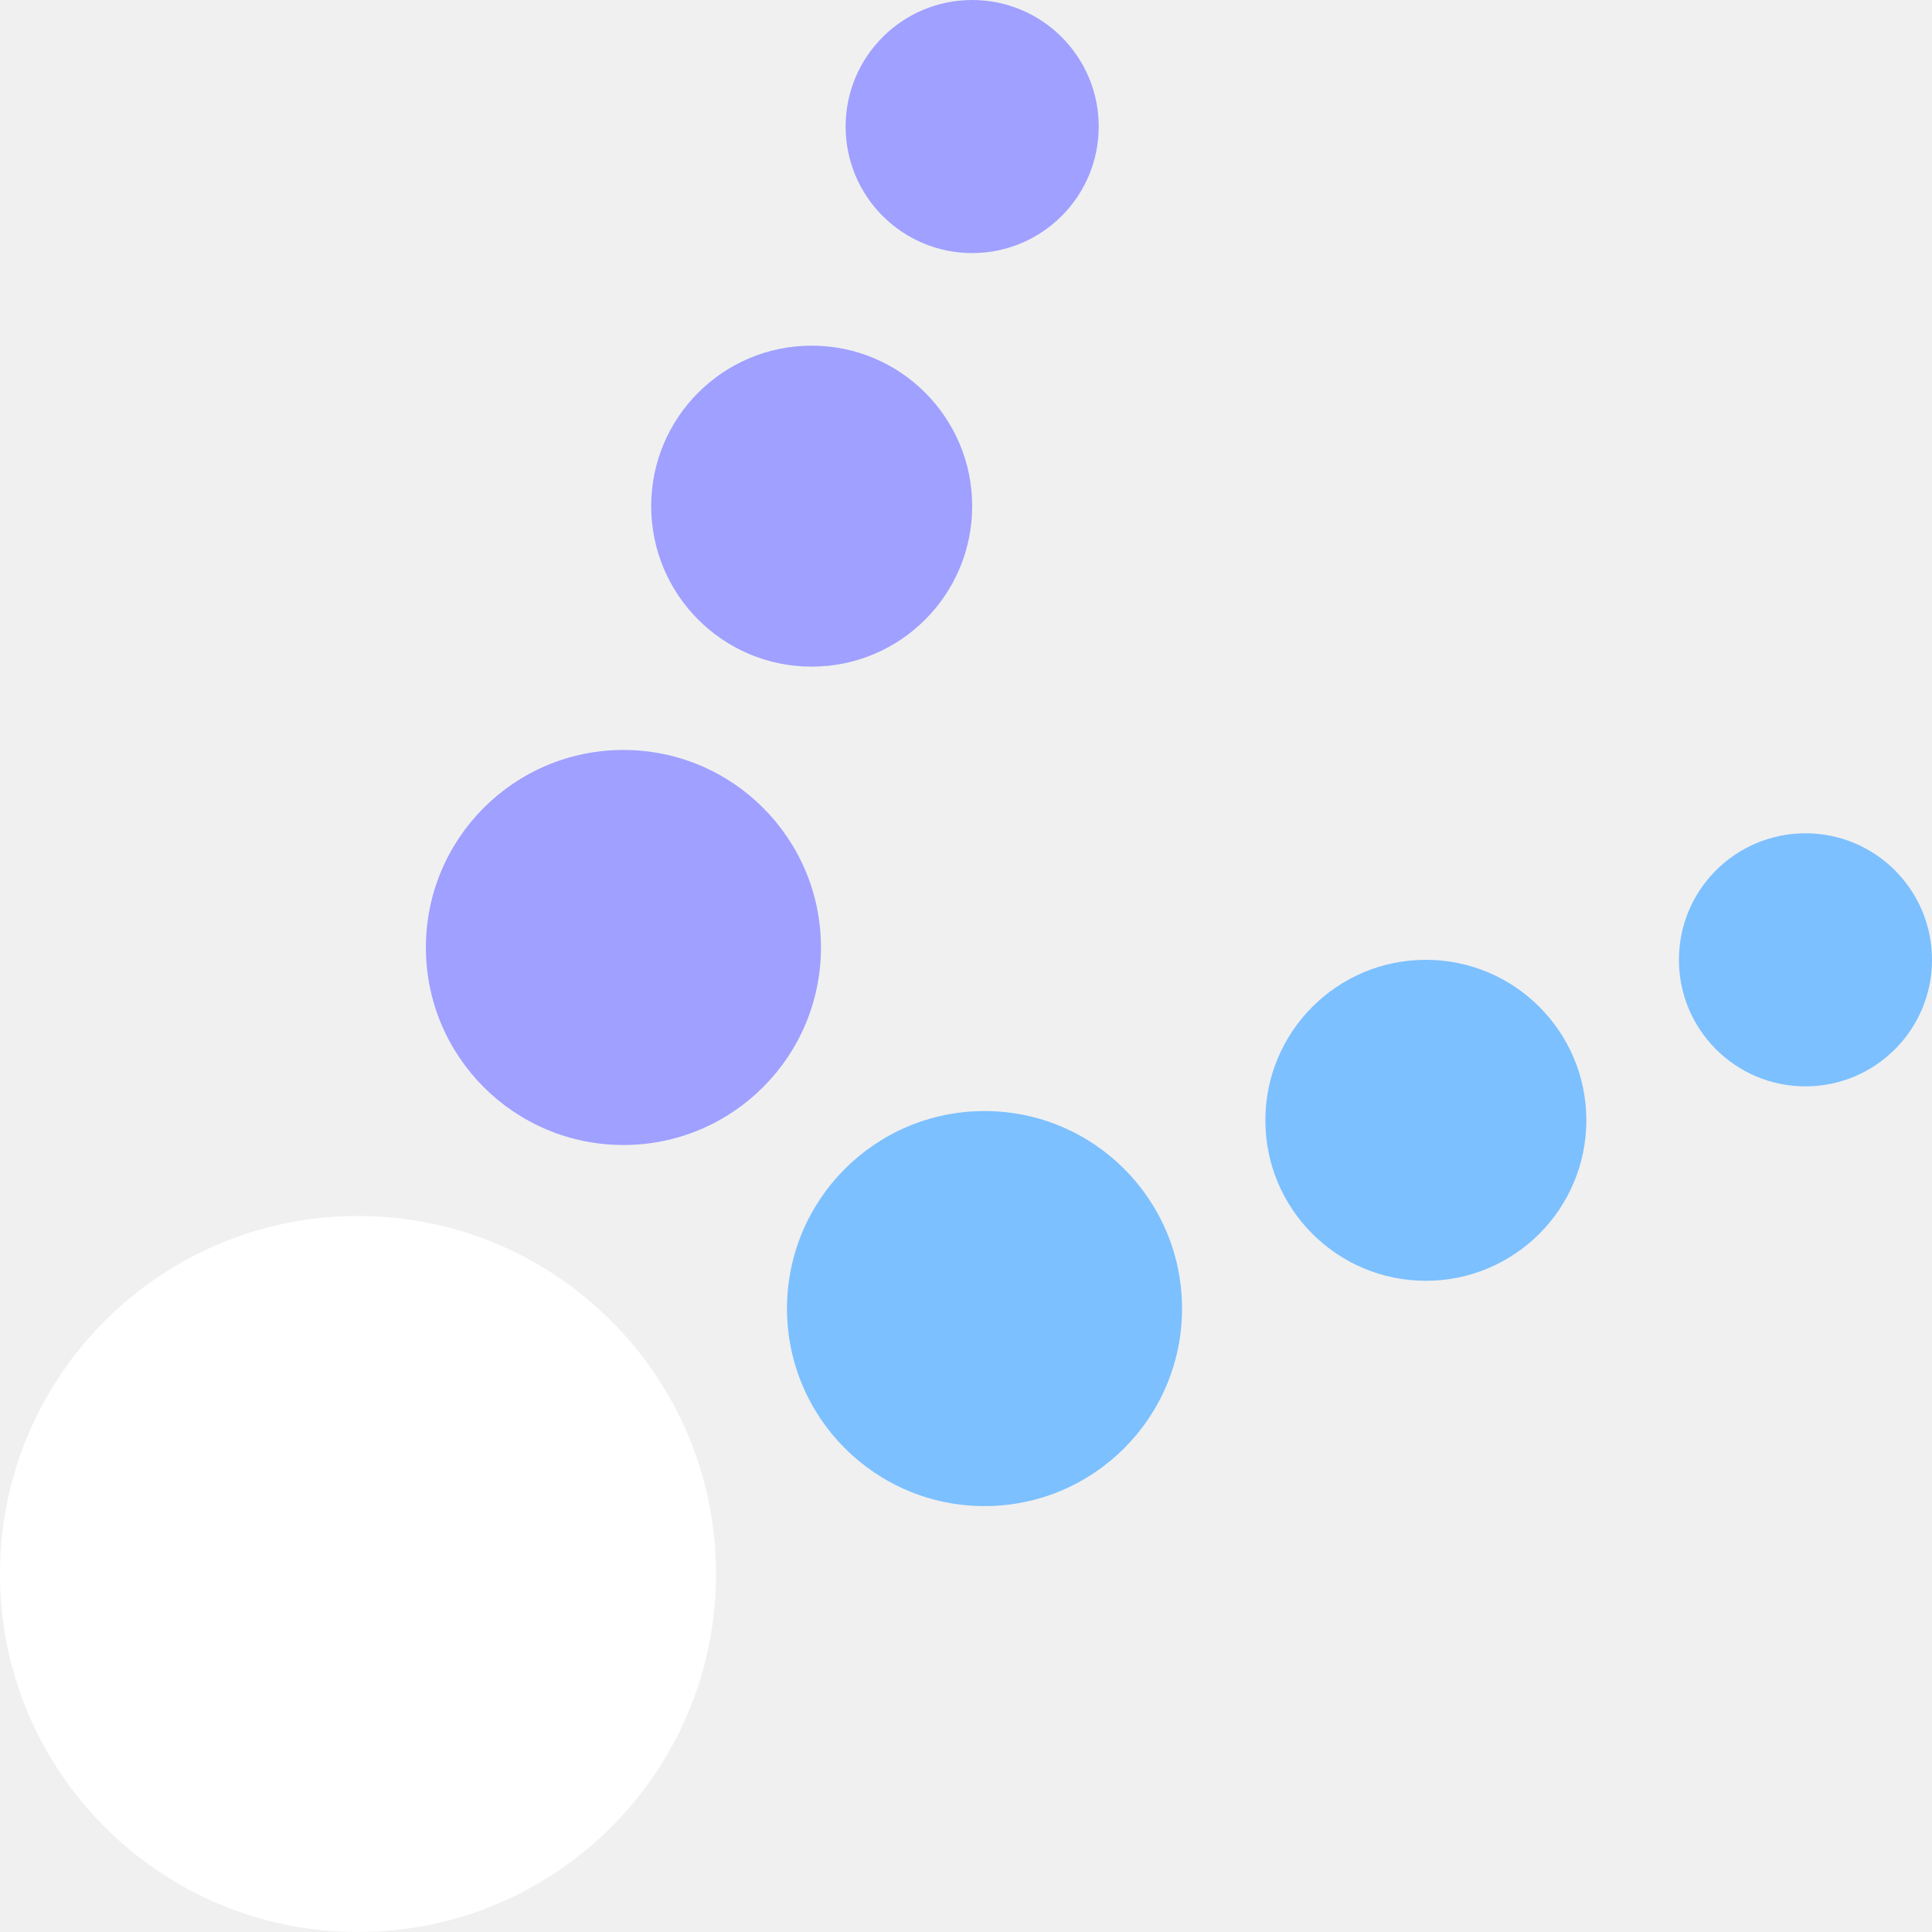
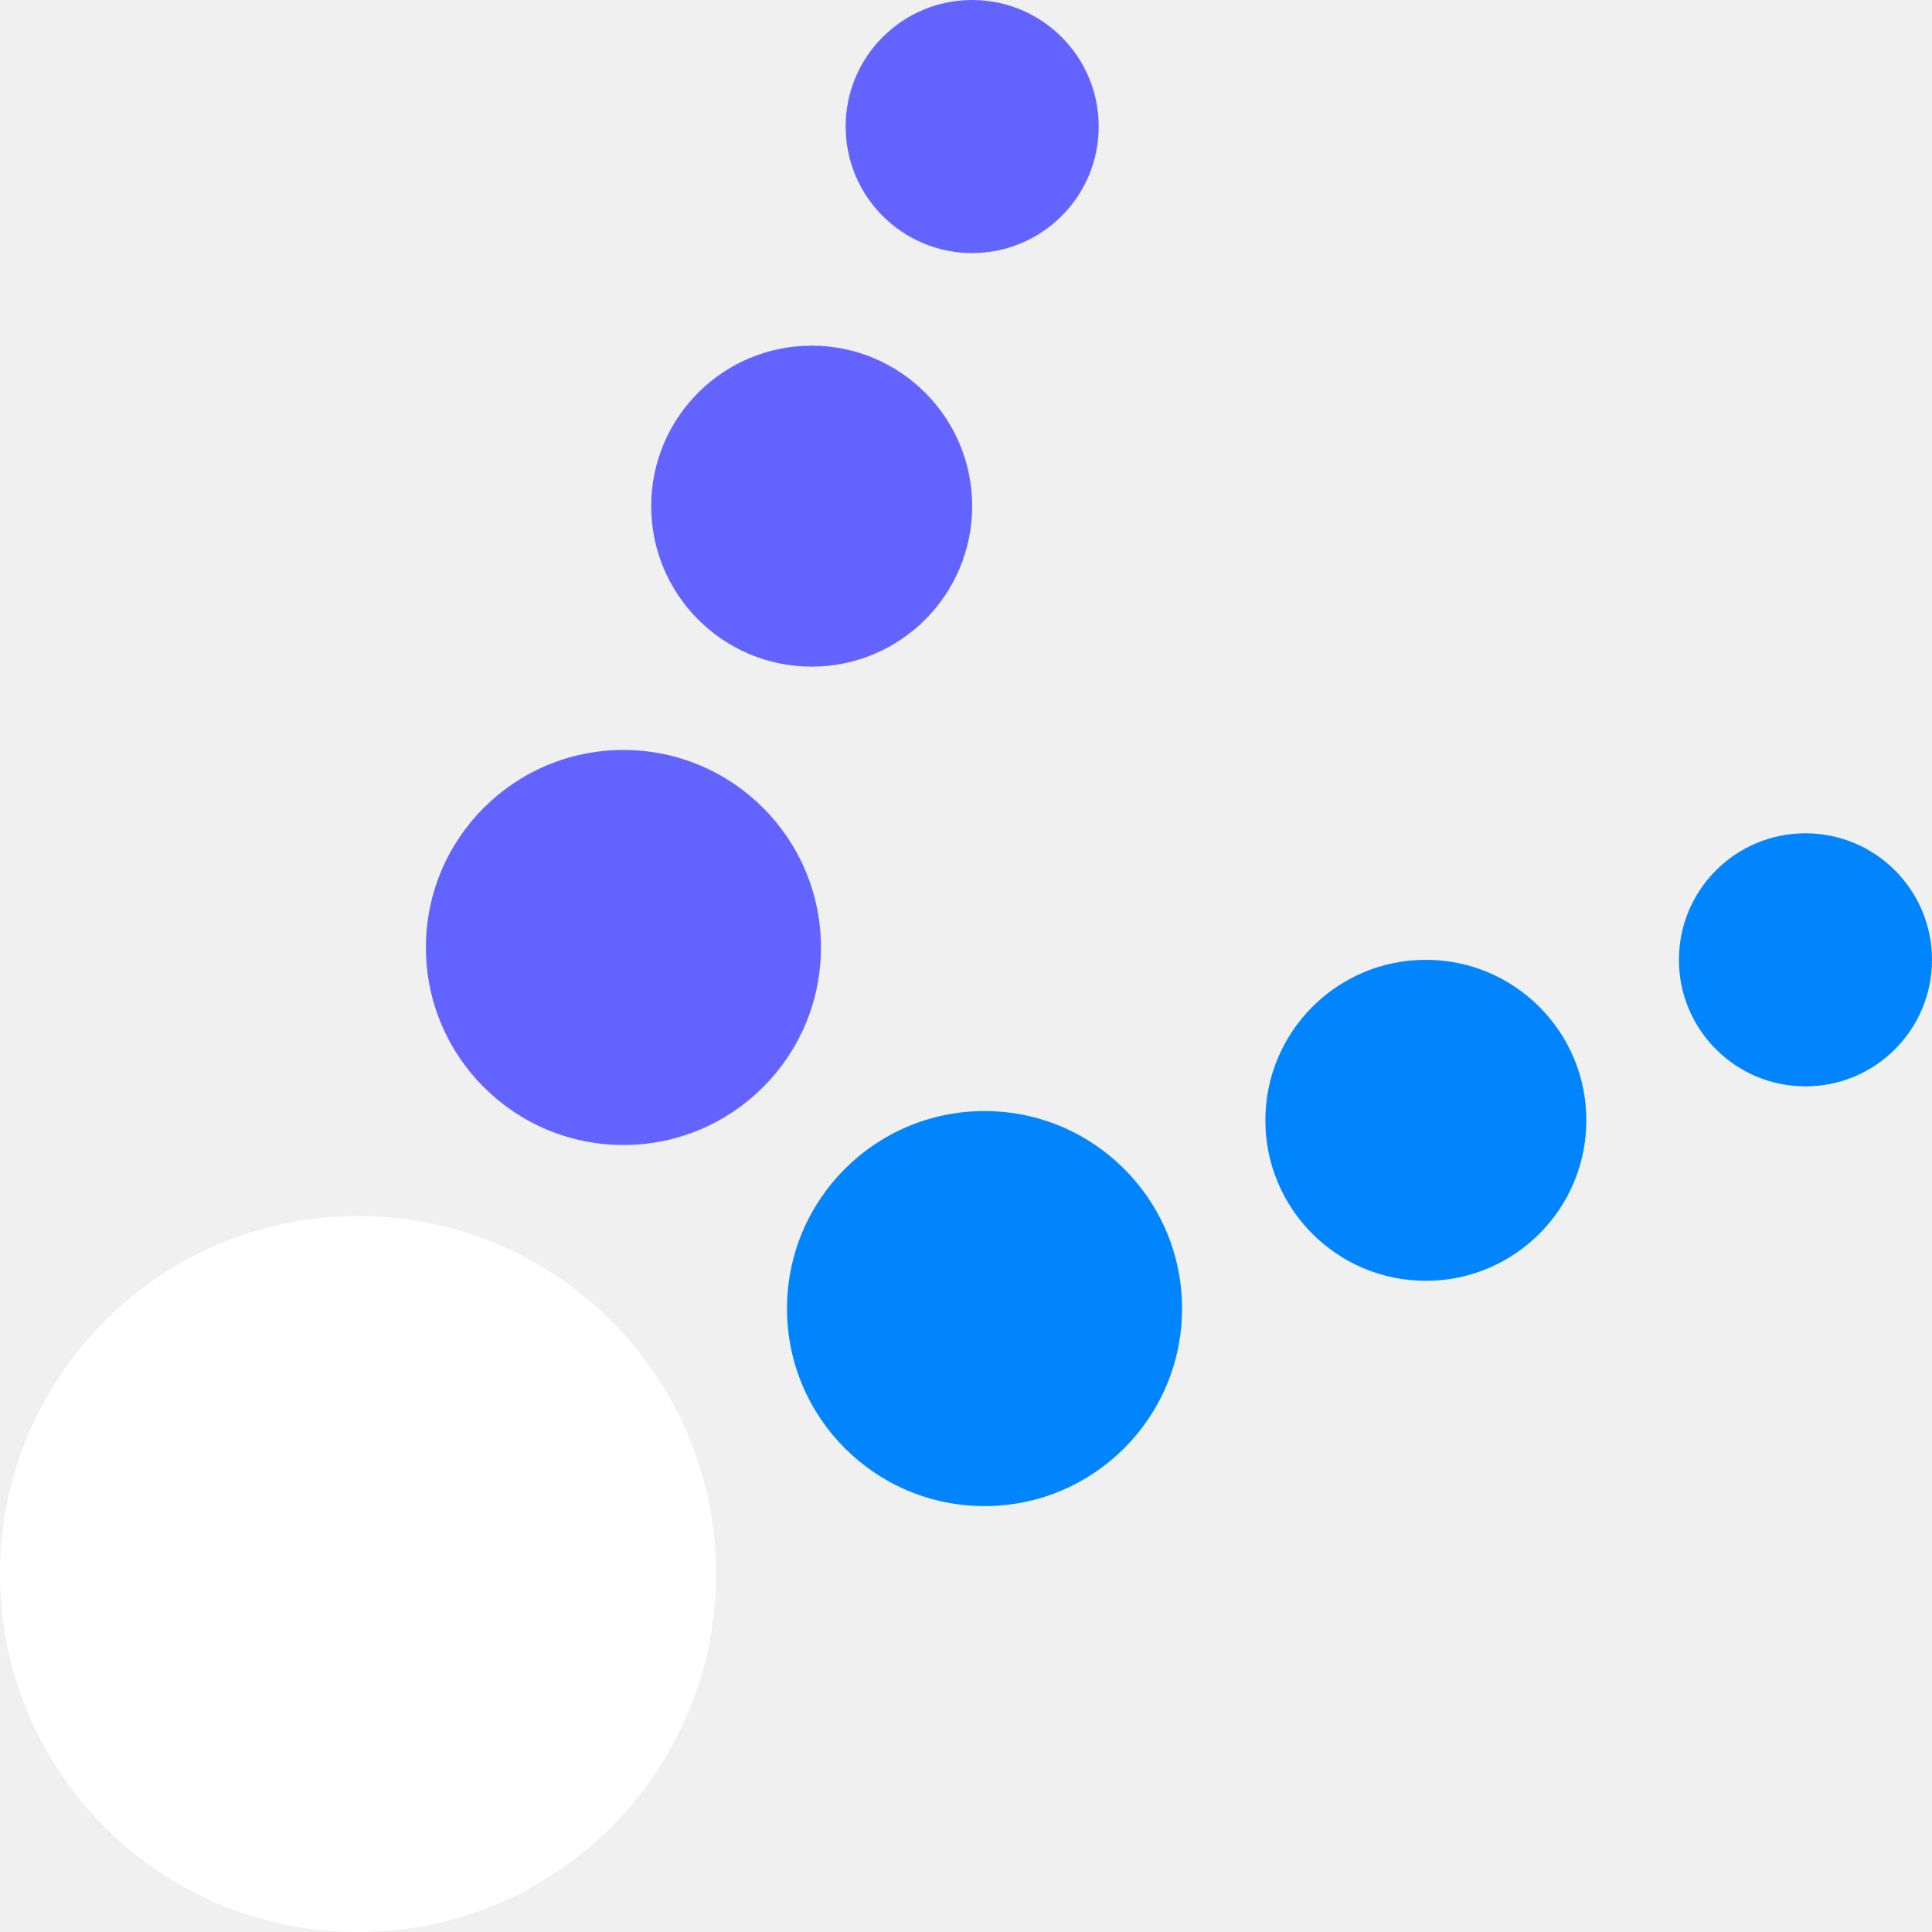
<svg xmlns="http://www.w3.org/2000/svg" viewBox="264 150 626 626" width="626" height="626">
  <circle cx="380" cy="660" r="116" fill="#FFFFFF" />
-   <circle cx="466" cy="457" r="64" fill="#9FA0FF" />
-   <circle cx="527" cy="314" r="52" fill="#9FA0FF" />
-   <circle cx="579" cy="191" r="41" fill="#9FA0FF" />
-   <circle cx="583" cy="574" r="64" fill="#7CC0FF" />
-   <circle cx="726" cy="513" r="52" fill="#7CC0FF" />
-   <circle cx="849" cy="461" r="41" fill="#7CC0FF" />
+   <circle cx="466" cy="457" r="64" fill="#6364FF" />
+   <circle cx="527" cy="314" r="52" fill="#6364FF" />
+   <circle cx="579" cy="191" r="41" fill="#6364FF" />
+   <circle cx="583" cy="574" r="64" fill="#0085FF" />
+   <circle cx="726" cy="513" r="52" fill="#0085FF" />
+   <circle cx="849" cy="461" r="41" fill="#0085FF" />
</svg>
